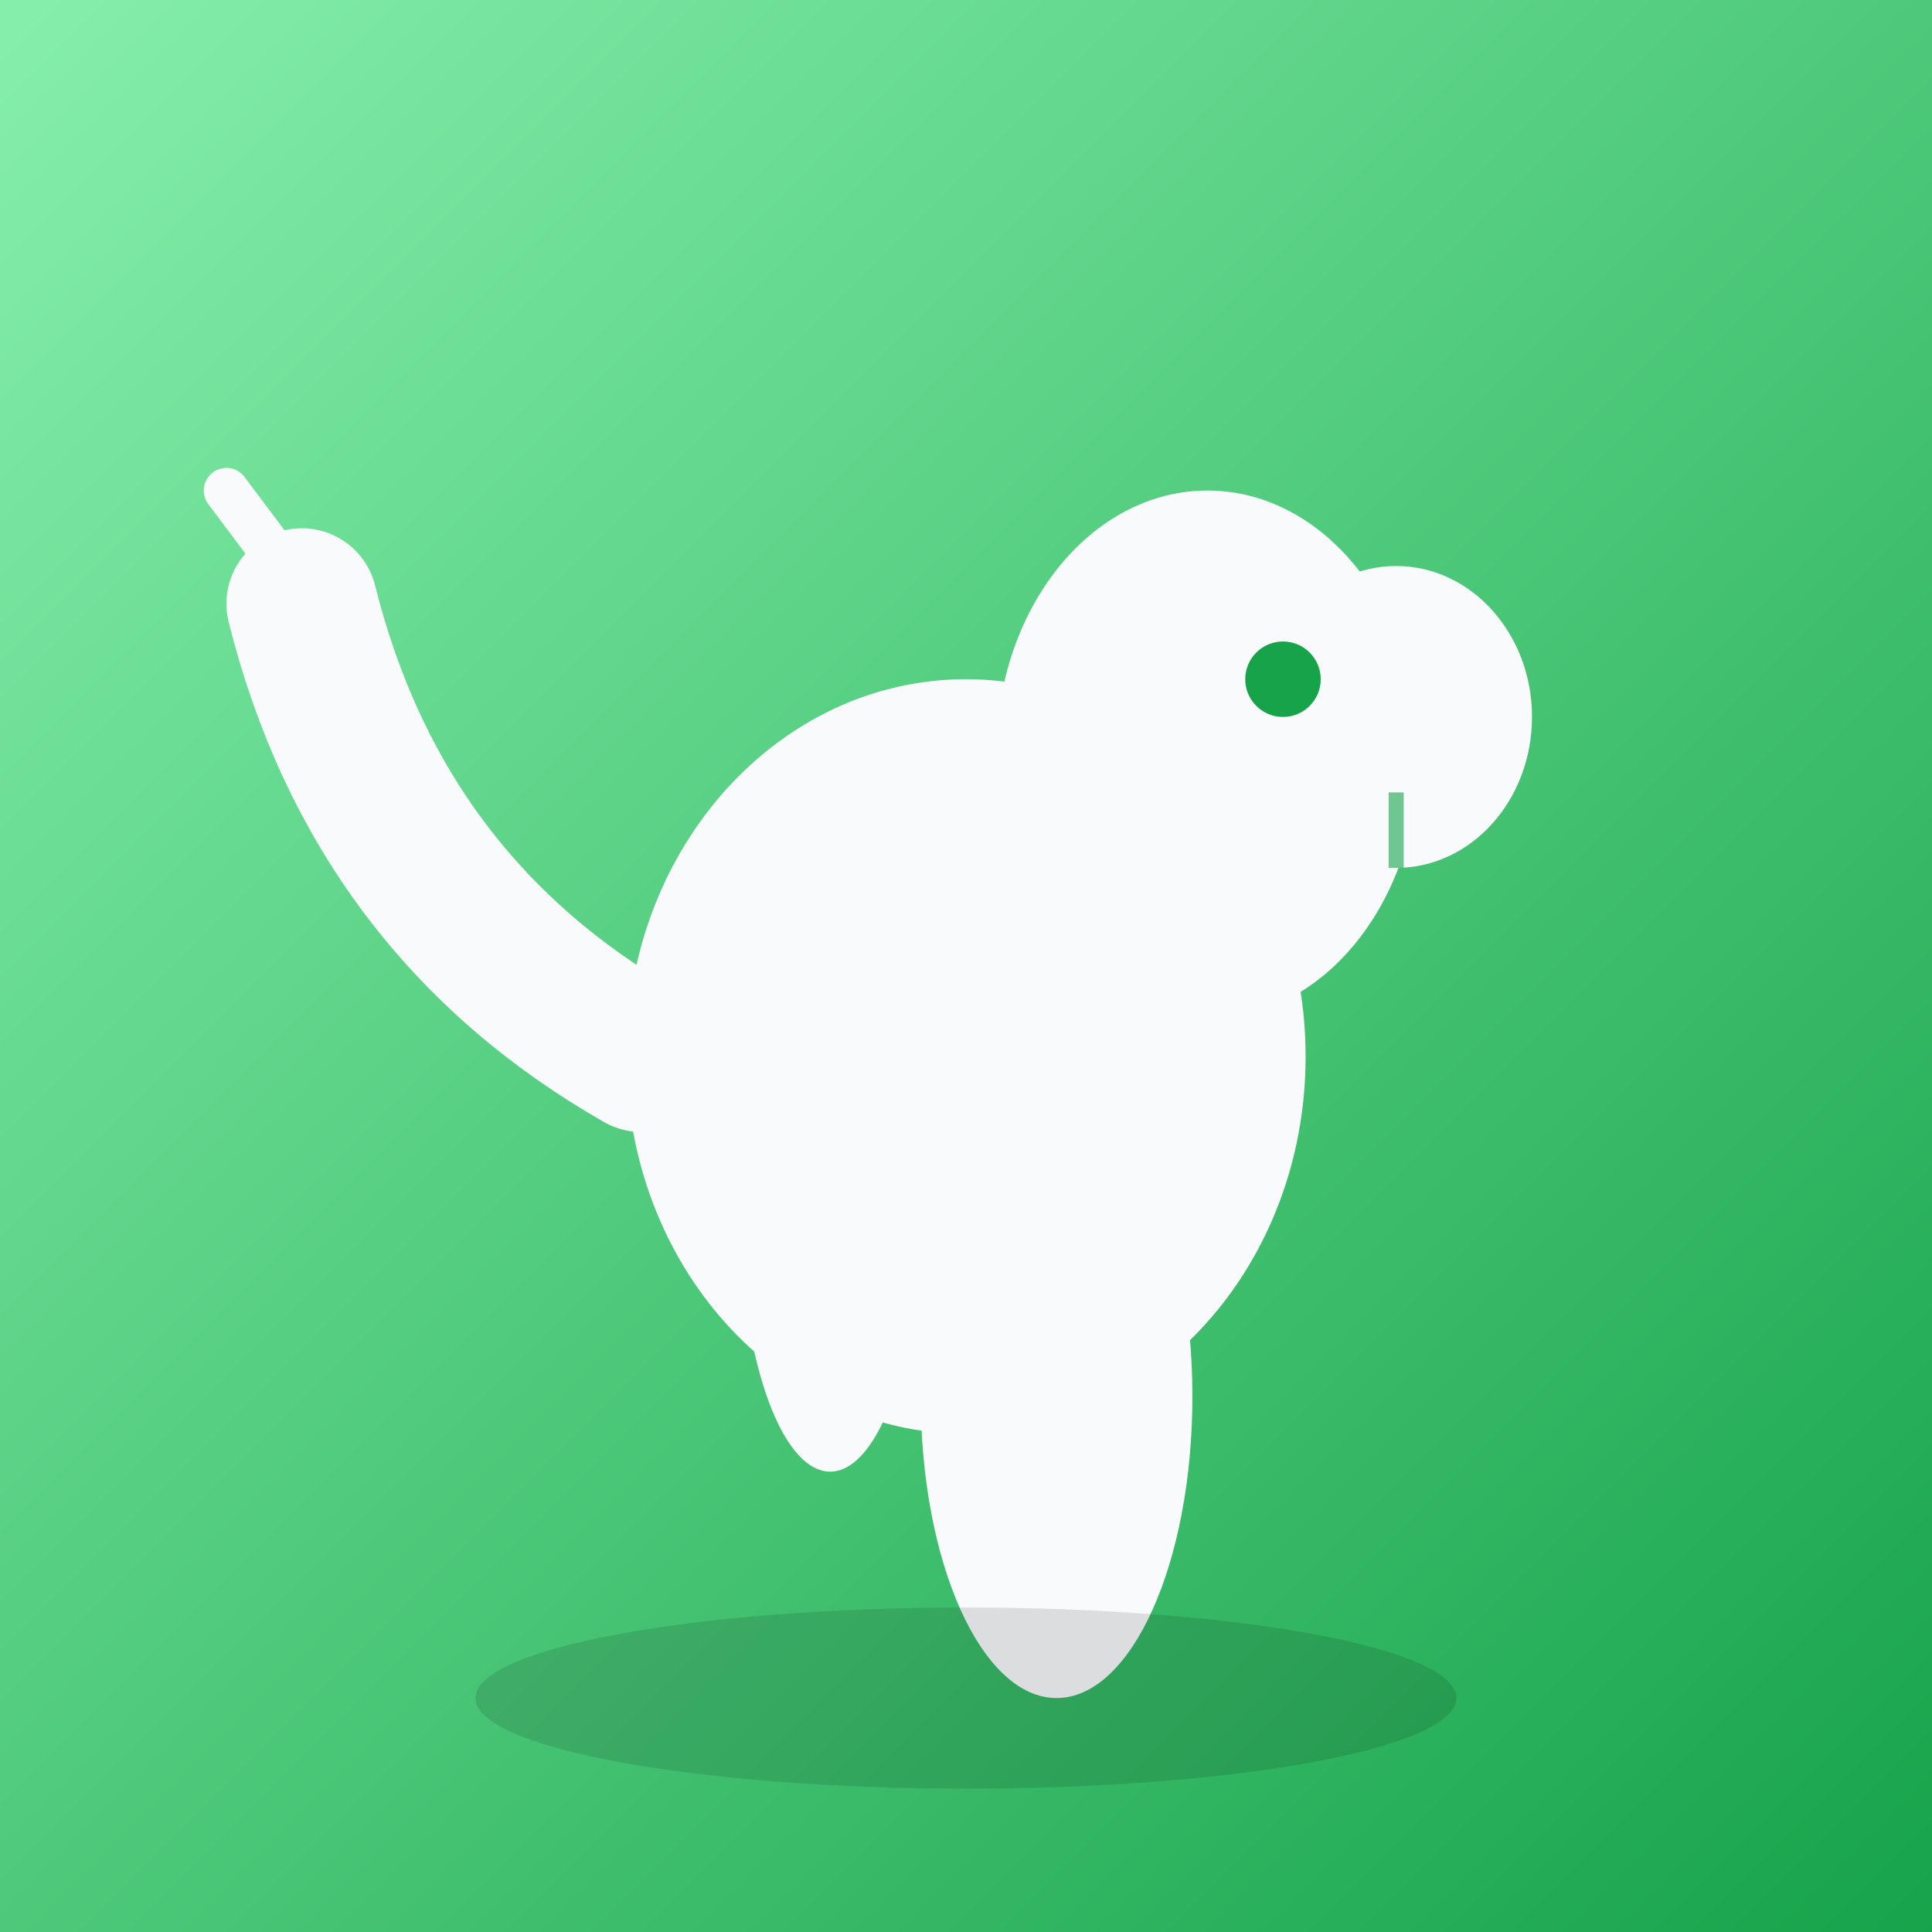
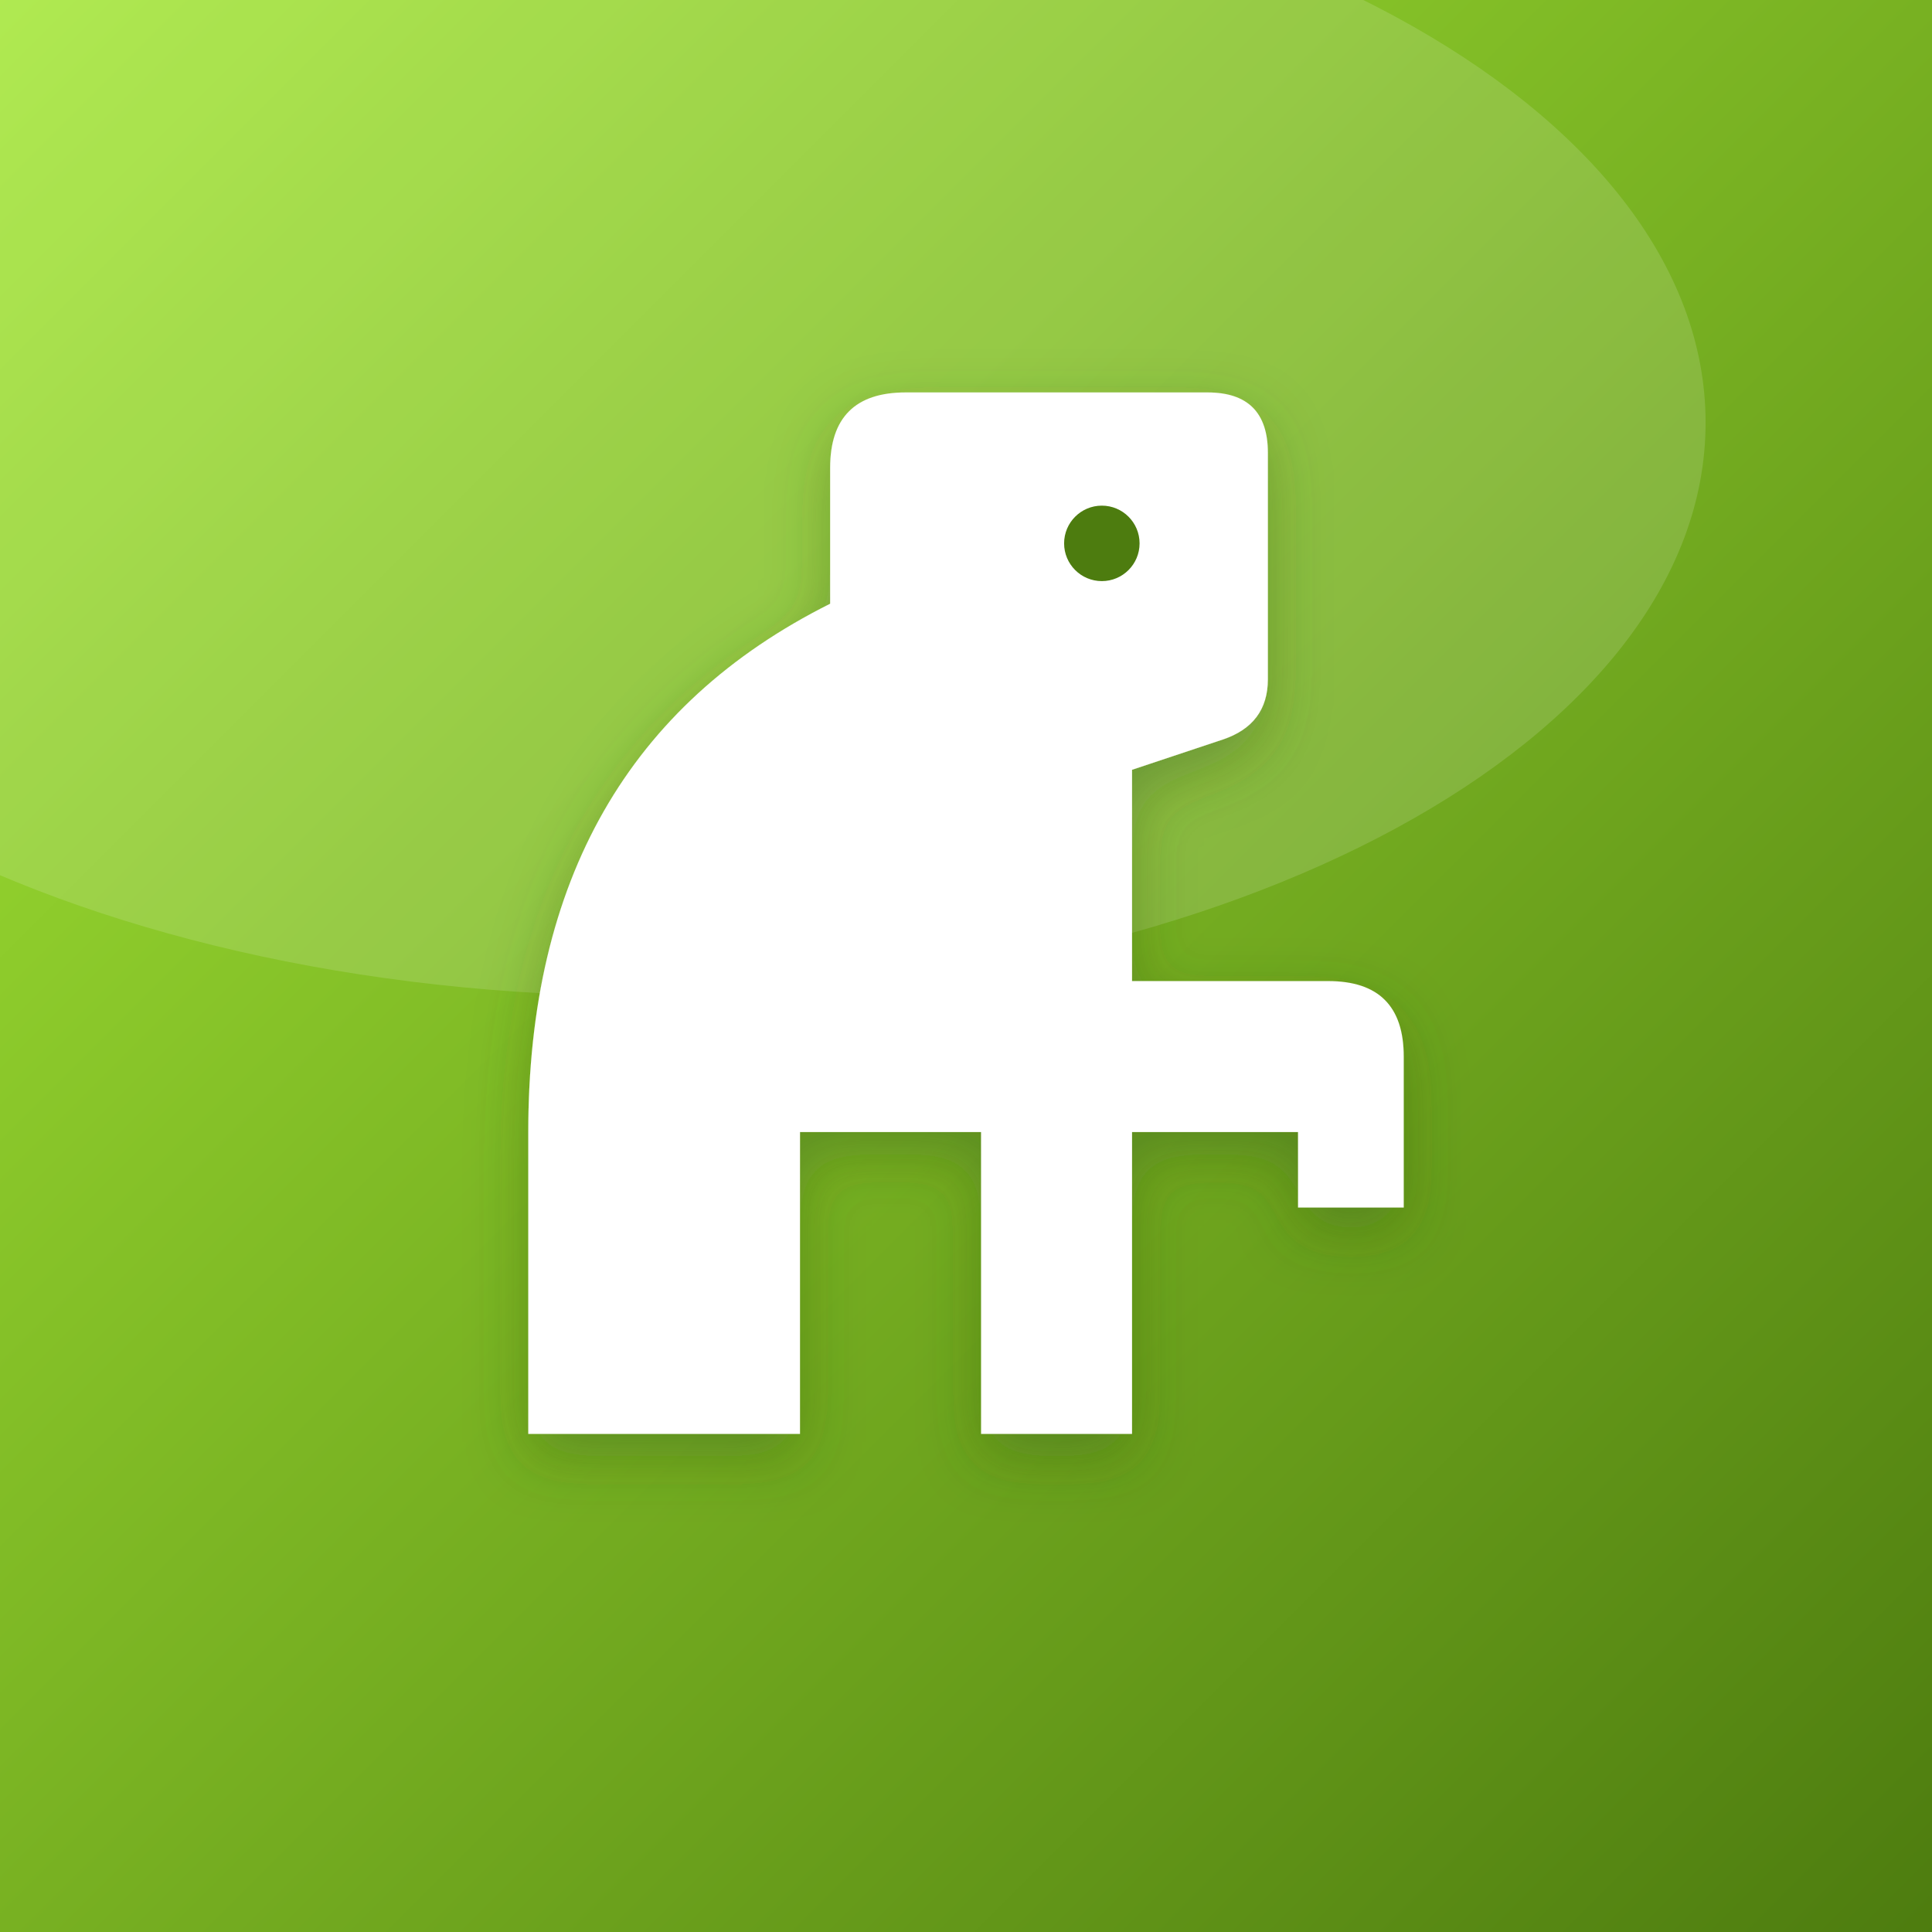
<svg xmlns="http://www.w3.org/2000/svg" viewBox="0 0 256 256">
  <defs>
-     <linearGradient id="dinoGrad" x1="0%" y1="0%" x2="100%" y2="100%">
-       <stop offset="0%" style="stop-color:#86EFAC;stop-opacity:1" />
-       <stop offset="100%" style="stop-color:#16A34A;stop-opacity:1" />
+     <linearGradient id="bg" x1="0%" y1="0%" x2="100%" y2="100%">
+       <stop offset="0%" stop-color="#A3E635" />
+       <stop offset="100%" stop-color="#4D7C0F" />
    </linearGradient>
+     <filter id="shadow" x="-50%" y="-50%" width="200%" height="200%">
+       <feDropShadow dx="0" dy="3" stdDeviation="4" flood-color="#365314" flood-opacity="0.35" />
+     </filter>
  </defs>
-   <rect width="256" height="256" fill="url(#dinoGrad)" />
-   <g fill="#F8FAFC">
-     <ellipse cx="128" cy="140" rx="45" ry="50" />
-     <ellipse cx="160" cy="100" rx="28" ry="35" />
-     <ellipse cx="185" cy="95" rx="18" ry="20" />
-     <circle cx="170" cy="90" r="5" fill="#16A34A" />
-     <line x1="185" y1="105" x2="185" y2="115" stroke="#16A34A" stroke-width="2" opacity="0.6" />
-     <ellipse cx="110" cy="160" rx="12" ry="35" fill="#F8FAFC" />
-     <ellipse cx="140" cy="185" rx="18" ry="40" fill="#F8FAFC" />
-     <path d="M 85 140 Q 50 120 40 80" stroke="#F8FAFC" stroke-width="20" fill="none" stroke-linecap="round" />
-     <line x1="45" y1="85" x2="30" y2="65" stroke="#F8FAFC" stroke-width="6" stroke-linecap="round" />
+   <rect width="256" height="256" fill="url(#bg)" />
+   <ellipse cx="86" cy="56" rx="140" ry="76" fill="#ffffff" opacity="0.14" />
+   <g filter="url(#shadow)" fill="#ffffff">
+     <path d="M 70 190 L 70 150 Q 70 100 110 80 L 110 62 Q 110 52 120 52 L 160 52 Q 168 52 168 60 L 168 90 Q 168 96 162 98 L 150 102 L 150 130 L 176 130 Q 186 130 186 140 L 186 160 L 172 160 L 172 150 L 150 150 L 150 190 L 130 190 L 130 150 L 106 150 L 106 190 Z" />
  </g>
-   <ellipse cx="128" cy="225" rx="65" ry="12" fill="#000000" opacity="0.12" />
+   <circle cx="146" cy="72" r="5" fill="#4D7C0F" />
</svg>
